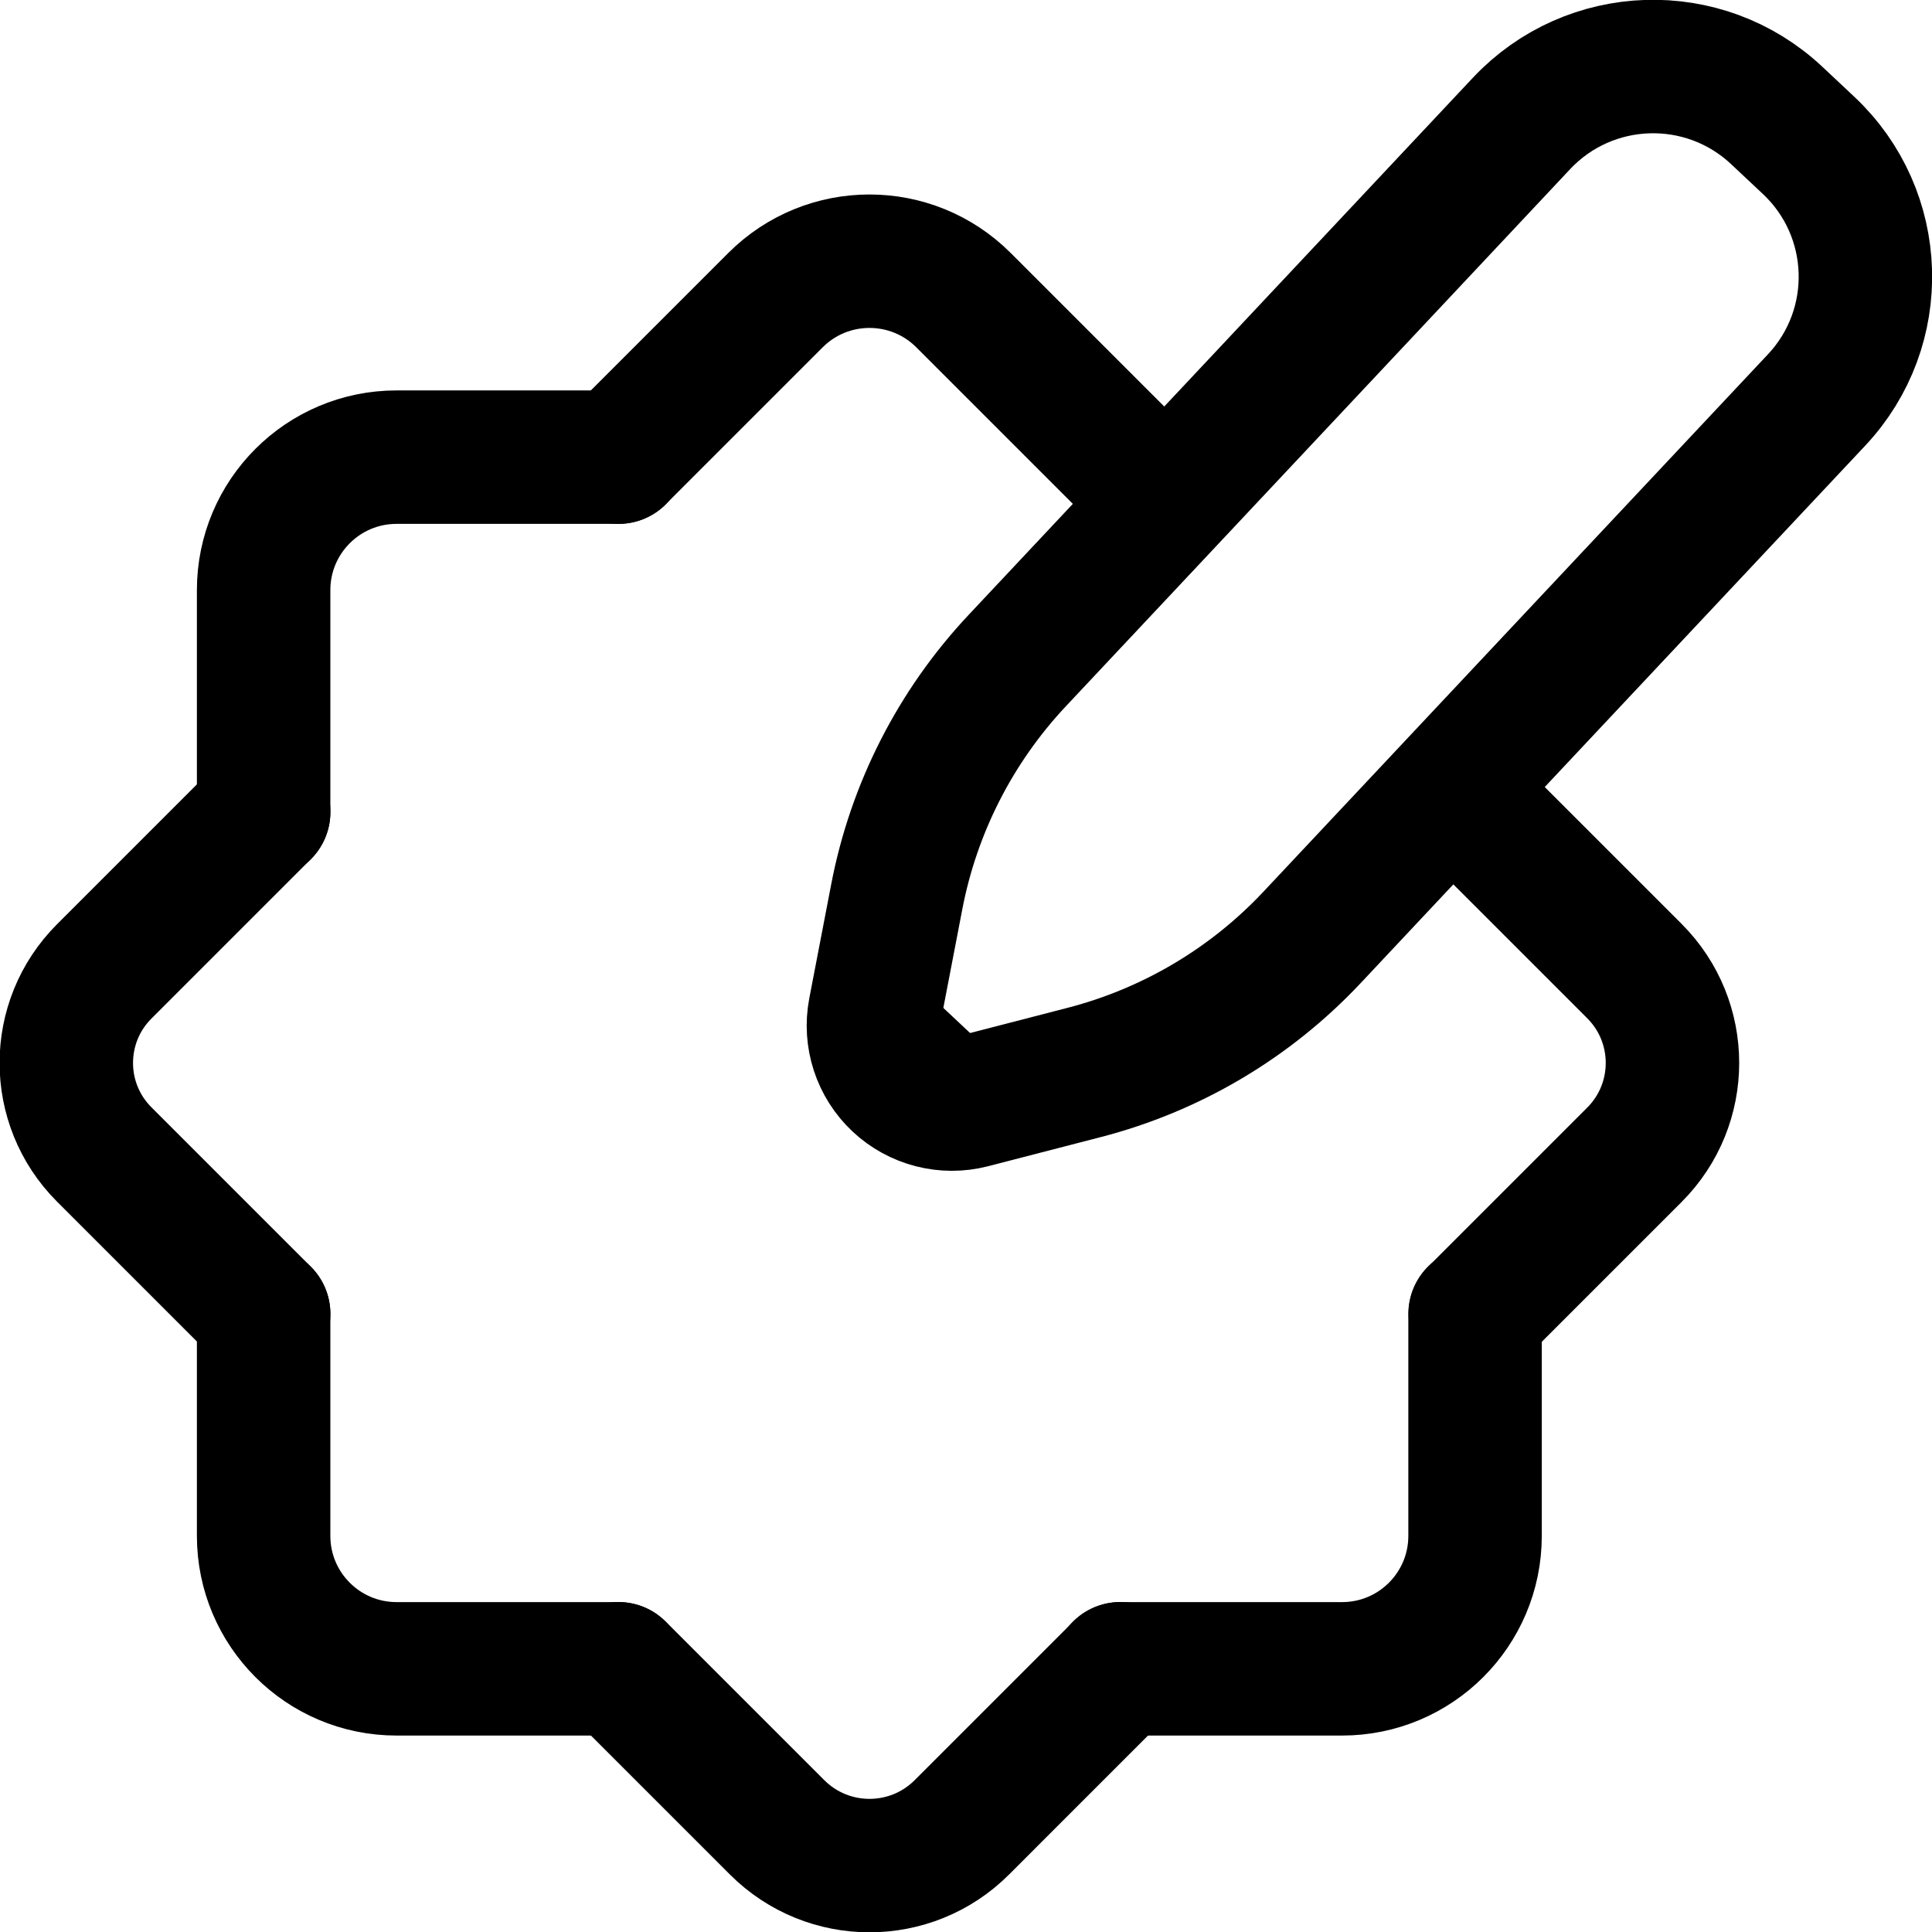
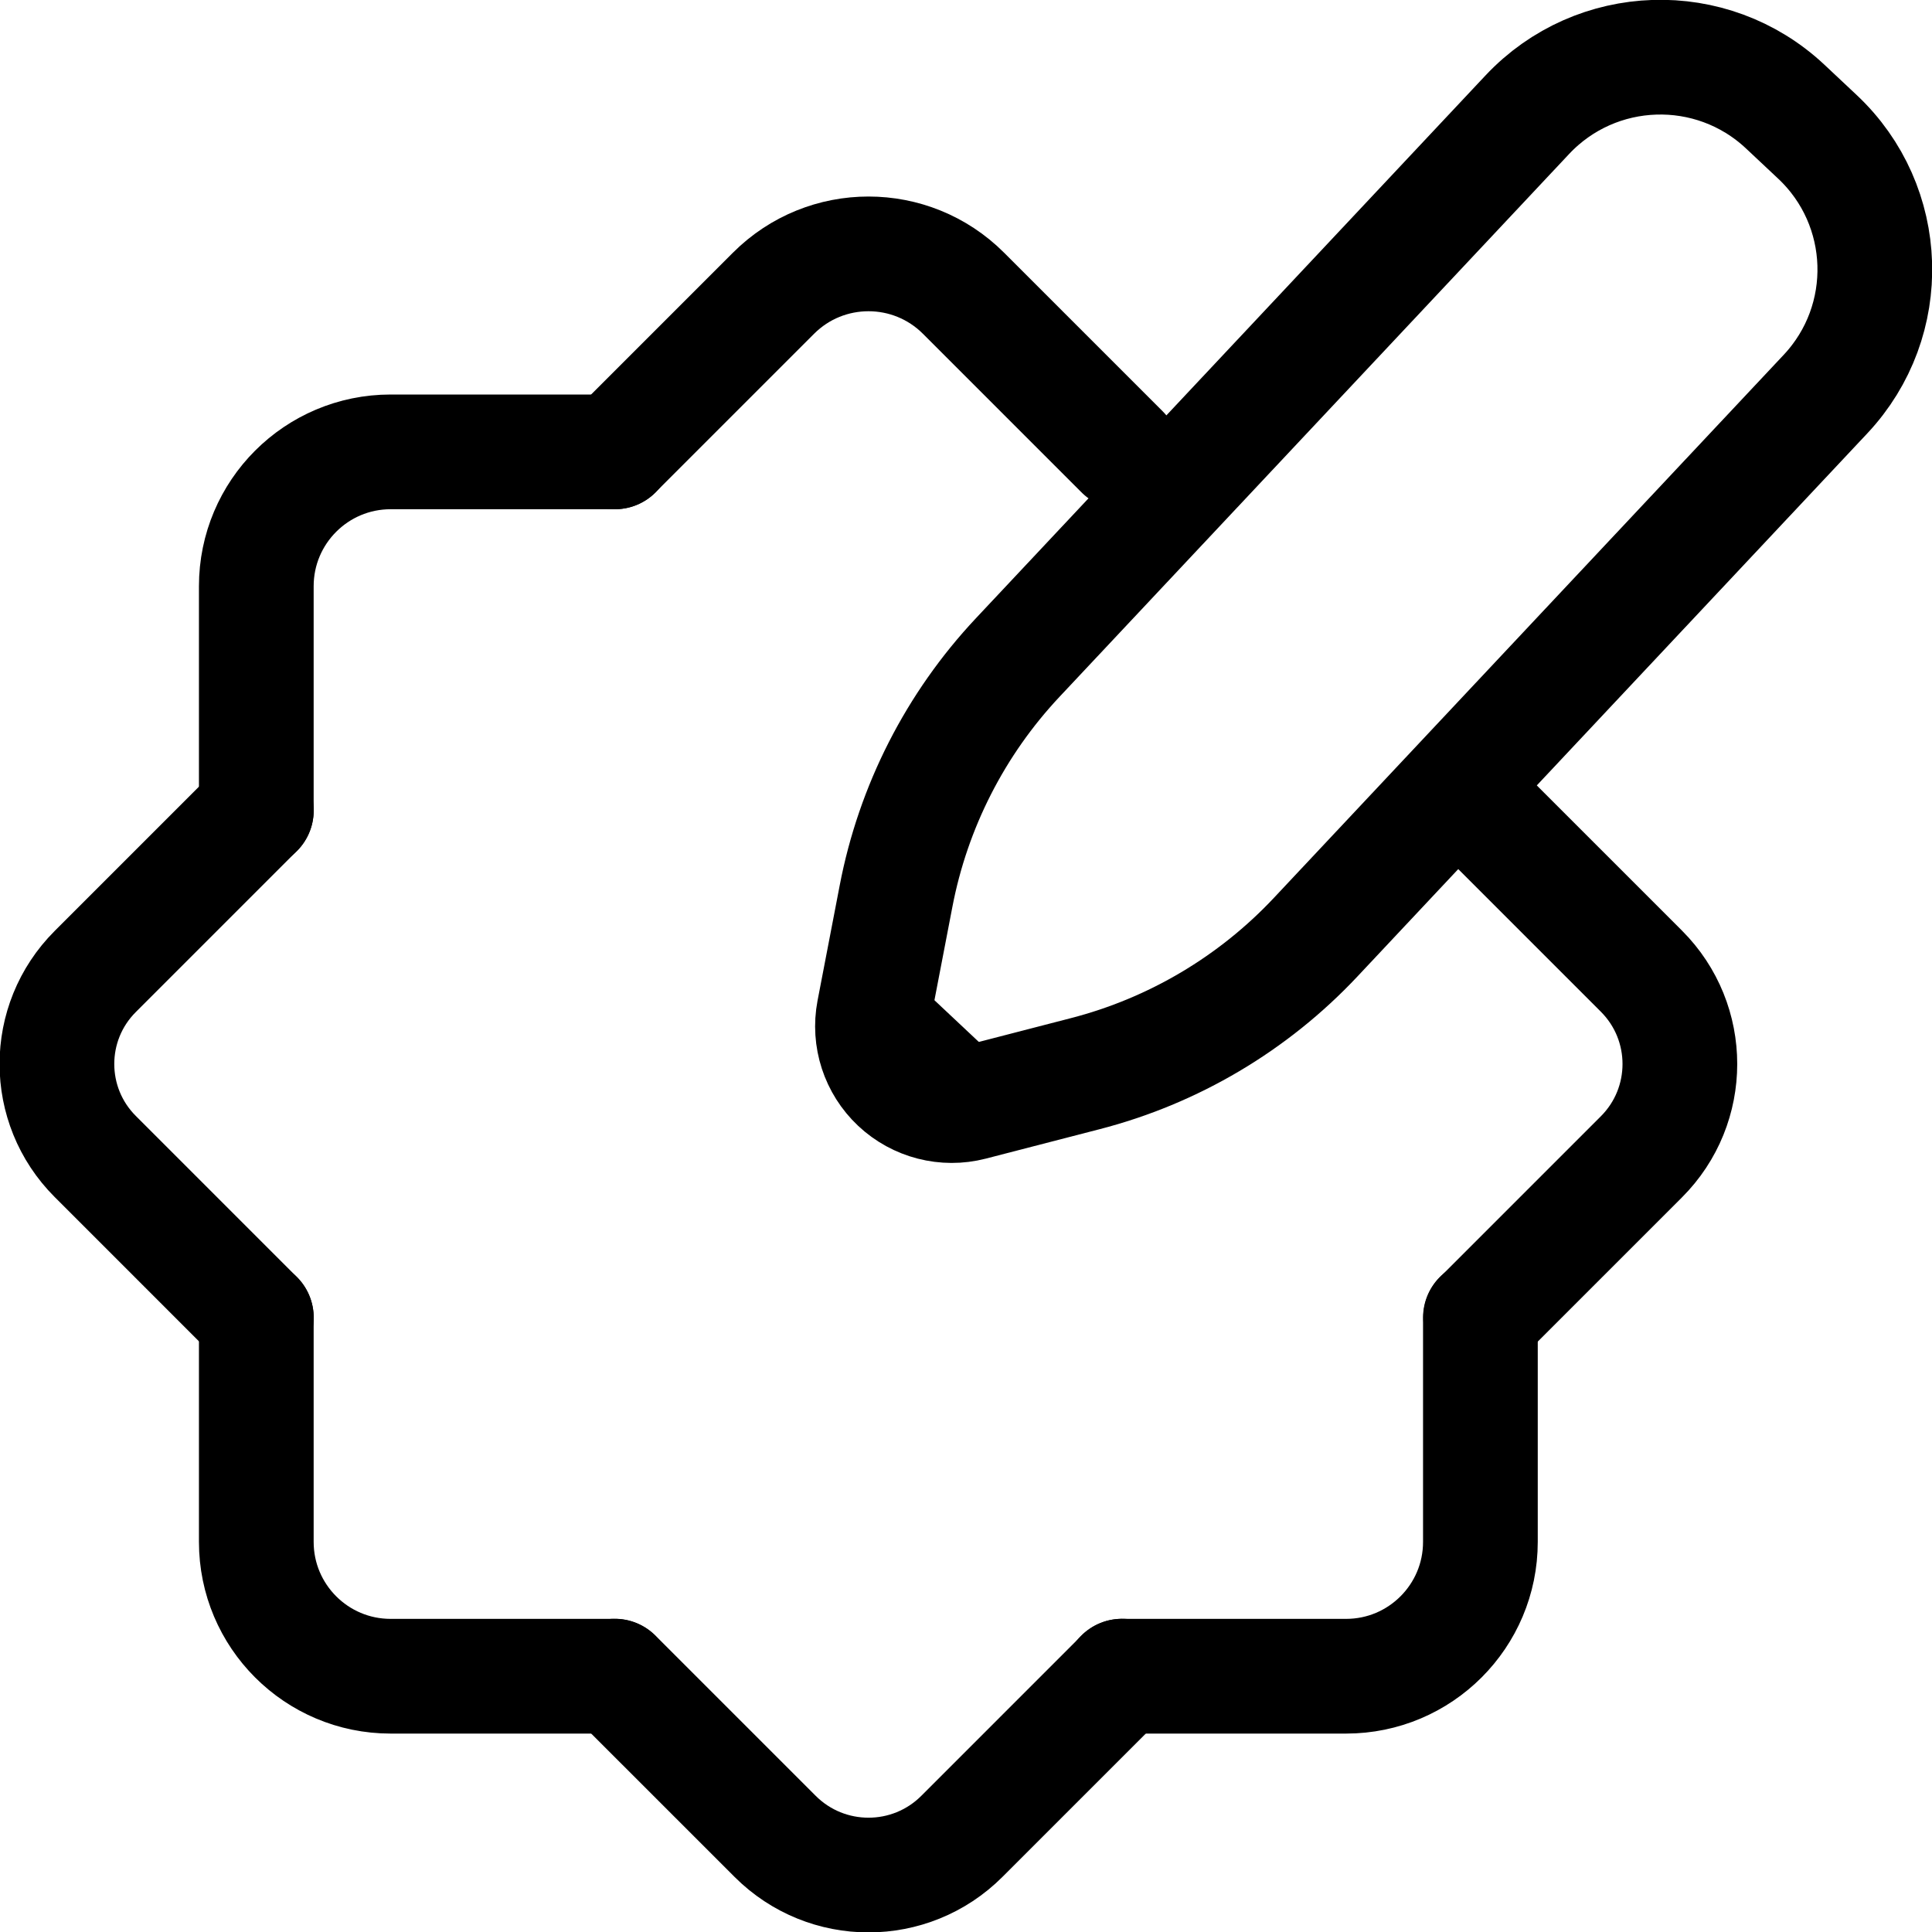
- <svg xmlns="http://www.w3.org/2000/svg" width="28.943" height="28.942" viewBox="0 0 7.658 7.658" version="1.1" id="svg1" xml:space="preserve">
+ <svg xmlns="http://www.w3.org/2000/svg" width="28.644" height="28.644" viewBox="0 0 7.579 7.579" version="1.1" id="svg1" xml:space="preserve">
  <defs id="defs1" />
-   <g id="layer2" transform="translate(81.47923,-14.06991)">
-     <g id="g496">
-       <path id="rect2" style="fill:none;stroke:#000000;stroke-width:0.529;stroke-linecap:round;stroke-linejoin:round;paint-order:stroke fill markers" d="m 13.403,84.55 v 0.88 a 0.527,0.527 135 0 1 -0.527,0.527 l -0.88,0 m -1.989,0 H 9.128 A 0.527,0.527 45 0 1 8.601,85.43 v -0.88 m 0,-1.989 v -0.88 a 0.527,0.527 135 0 1 0.527,-0.527 h 0.88" transform="translate(-89.03538,-65.27201)" />
-       <path id="rect3" style="fill:none;stroke:#000000;stroke-width:0.529;stroke-linecap:round;stroke-linejoin:round;paint-order:stroke fill markers" transform="rotate(45,34.2726,-140.1112)" d="m 65.868,53.704 h -0.894 a 0.513,0.513 45 0 1 -0.513,-0.513 v -0.894 m 0,-1.989 v -0.88 a 0.527,0.527 135 0 1 0.527,-0.527 h 0.88 m 1.989,0 h 0.892 a 0.515,0.515 45 0 1 0.515,0.515 v 0.892 m 0,1.989 v 0.889 a 0.518,0.518 135 0 1 -0.518,0.518 l -0.889,0" />
-       <path id="rect6" style="fill:none;stroke:#000000;stroke-width:0.529;stroke-linecap:round;stroke-linejoin:round;paint-order:stroke fill markers" d="m 16.756,80.103 h 0.174 a 0.714,0.714 45 0 1 0.714,0.714 v 2.922 a 1.887,1.887 106.184 0 1 -0.293,1.01 l -0.246,0.389 a 0.311,0.311 1.6151357e-5 0 1 -0.525,-10e-7 l -0.246,-0.389 a 1.887,1.887 73.816 0 1 -0.293,-1.01 l 0,-2.92 A 0.716,0.716 135 0 1 16.756,80.103 Z" transform="rotate(43.19201,53.98934,-67.87241)" />
-       <path style="fill:#000000;stroke:none;stroke-width:0.529;stroke-linecap:round;stroke-linejoin:round;paint-order:stroke fill markers" d="m -78.012,18.077 -0.022,0.209 0.628,0.093 -0.562,-0.528 z" id="path27" />
+   <rect style="display:inline;fill:none;stroke:#ff0066;stroke-width:0.053;stroke-linecap:square;stroke-dasharray:none;stroke-opacity:1;paint-order:markers stroke fill" id="rect84" width="456.907" height="504.611" x="-153.228" y="-217.282" />
+   <g id="layer2" transform="translate(81.43981,-14.10936)">
+     <g id="g496" style="stroke-width:0.45;stroke-dasharray:none">
+       <path id="rect2" style="fill:none;stroke:#000000;stroke-width:0.45;stroke-linecap:round;stroke-linejoin:round;stroke-dasharray:none;paint-order:stroke fill markers" d="m 13.403,84.55 v 0.88 a 0.527,0.527 135 0 1 -0.527,0.527 l -0.88,0 m -1.989,0 H 9.128 A 0.527,0.527 45 0 1 8.601,85.43 v -0.88 m 0,-1.989 v -0.88 a 0.527,0.527 135 0 1 0.527,-0.527 h 0.88" transform="translate(-89.03538,-65.27201)" />
+       <path id="rect3" style="fill:none;stroke:#000000;stroke-width:0.45;stroke-linecap:round;stroke-linejoin:round;stroke-dasharray:none;paint-order:stroke fill markers" transform="rotate(45,34.2726,-140.1112)" d="m 65.868,53.704 h -0.894 a 0.513,0.513 45 0 1 -0.513,-0.513 v -0.894 m 0,-1.989 v -0.88 a 0.527,0.527 135 0 1 0.527,-0.527 h 0.88 m 1.989,0 h 0.892 a 0.515,0.515 45 0 1 0.515,0.515 v 0.892 m 0,1.989 v 0.889 a 0.518,0.518 135 0 1 -0.518,0.518 l -0.889,0" />
+       <path id="rect6" style="fill:none;stroke:#000000;stroke-width:0.45;stroke-linecap:round;stroke-linejoin:round;stroke-dasharray:none;paint-order:stroke fill markers" d="m 16.756,80.103 h 0.174 a 0.714,0.714 45 0 1 0.714,0.714 v 2.922 a 1.887,1.887 106.184 0 1 -0.293,1.01 l -0.246,0.389 a 0.311,0.311 1.6151357e-5 0 1 -0.525,-10e-7 l -0.246,-0.389 a 1.887,1.887 73.816 0 1 -0.293,-1.01 l 0,-2.92 A 0.716,0.716 135 0 1 16.756,80.103 Z" transform="rotate(43.19201,53.98934,-67.87241)" />
+       <path style="fill:#000000;stroke:none;stroke-width:0.45;stroke-linecap:round;stroke-linejoin:round;stroke-dasharray:none;paint-order:stroke fill markers" d="m -78.012,18.077 -0.022,0.209 0.628,0.093 -0.562,-0.528 z" id="path27" />
    </g>
  </g>
+   <rect style="fill:none;fill-opacity:1;stroke:none;stroke-width:0.058;stroke-linecap:round;stroke-linejoin:round;stroke-dasharray:none;stroke-opacity:1;paint-order:markers fill stroke" id="rect11" width="7.579" height="7.579" x="2.5354984e-05" y="1.9785259e-06" />
</svg>
